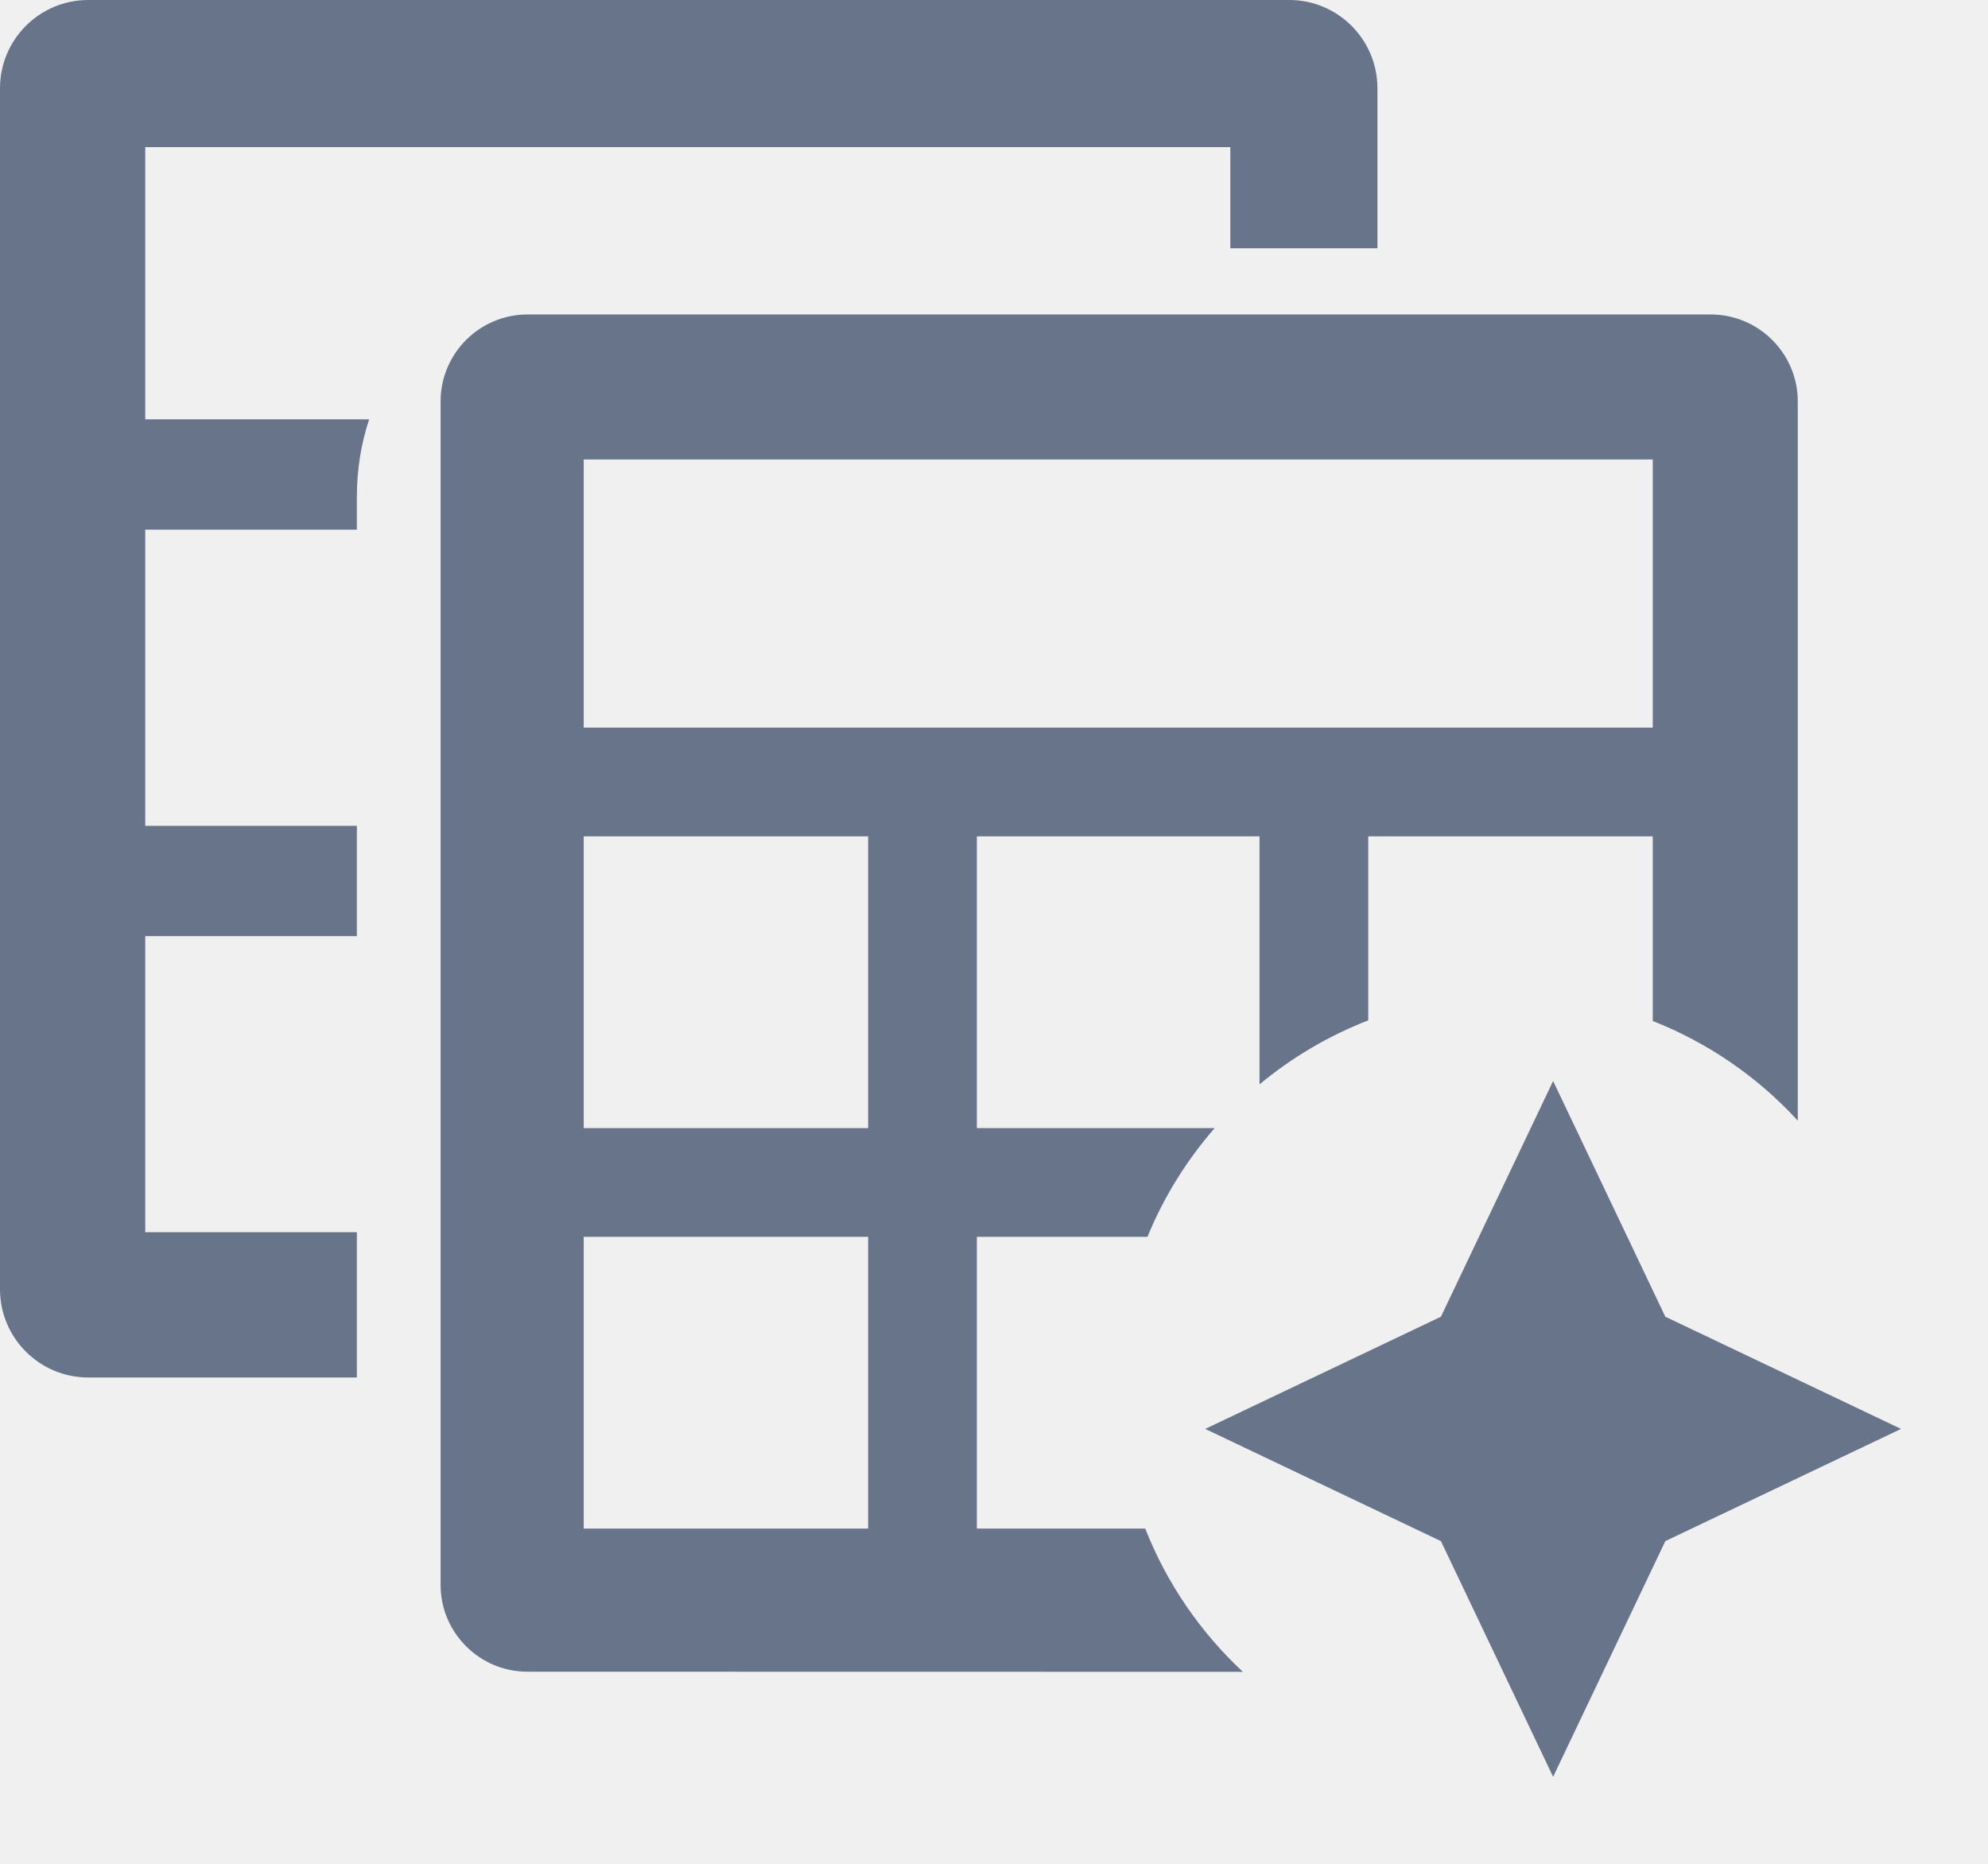
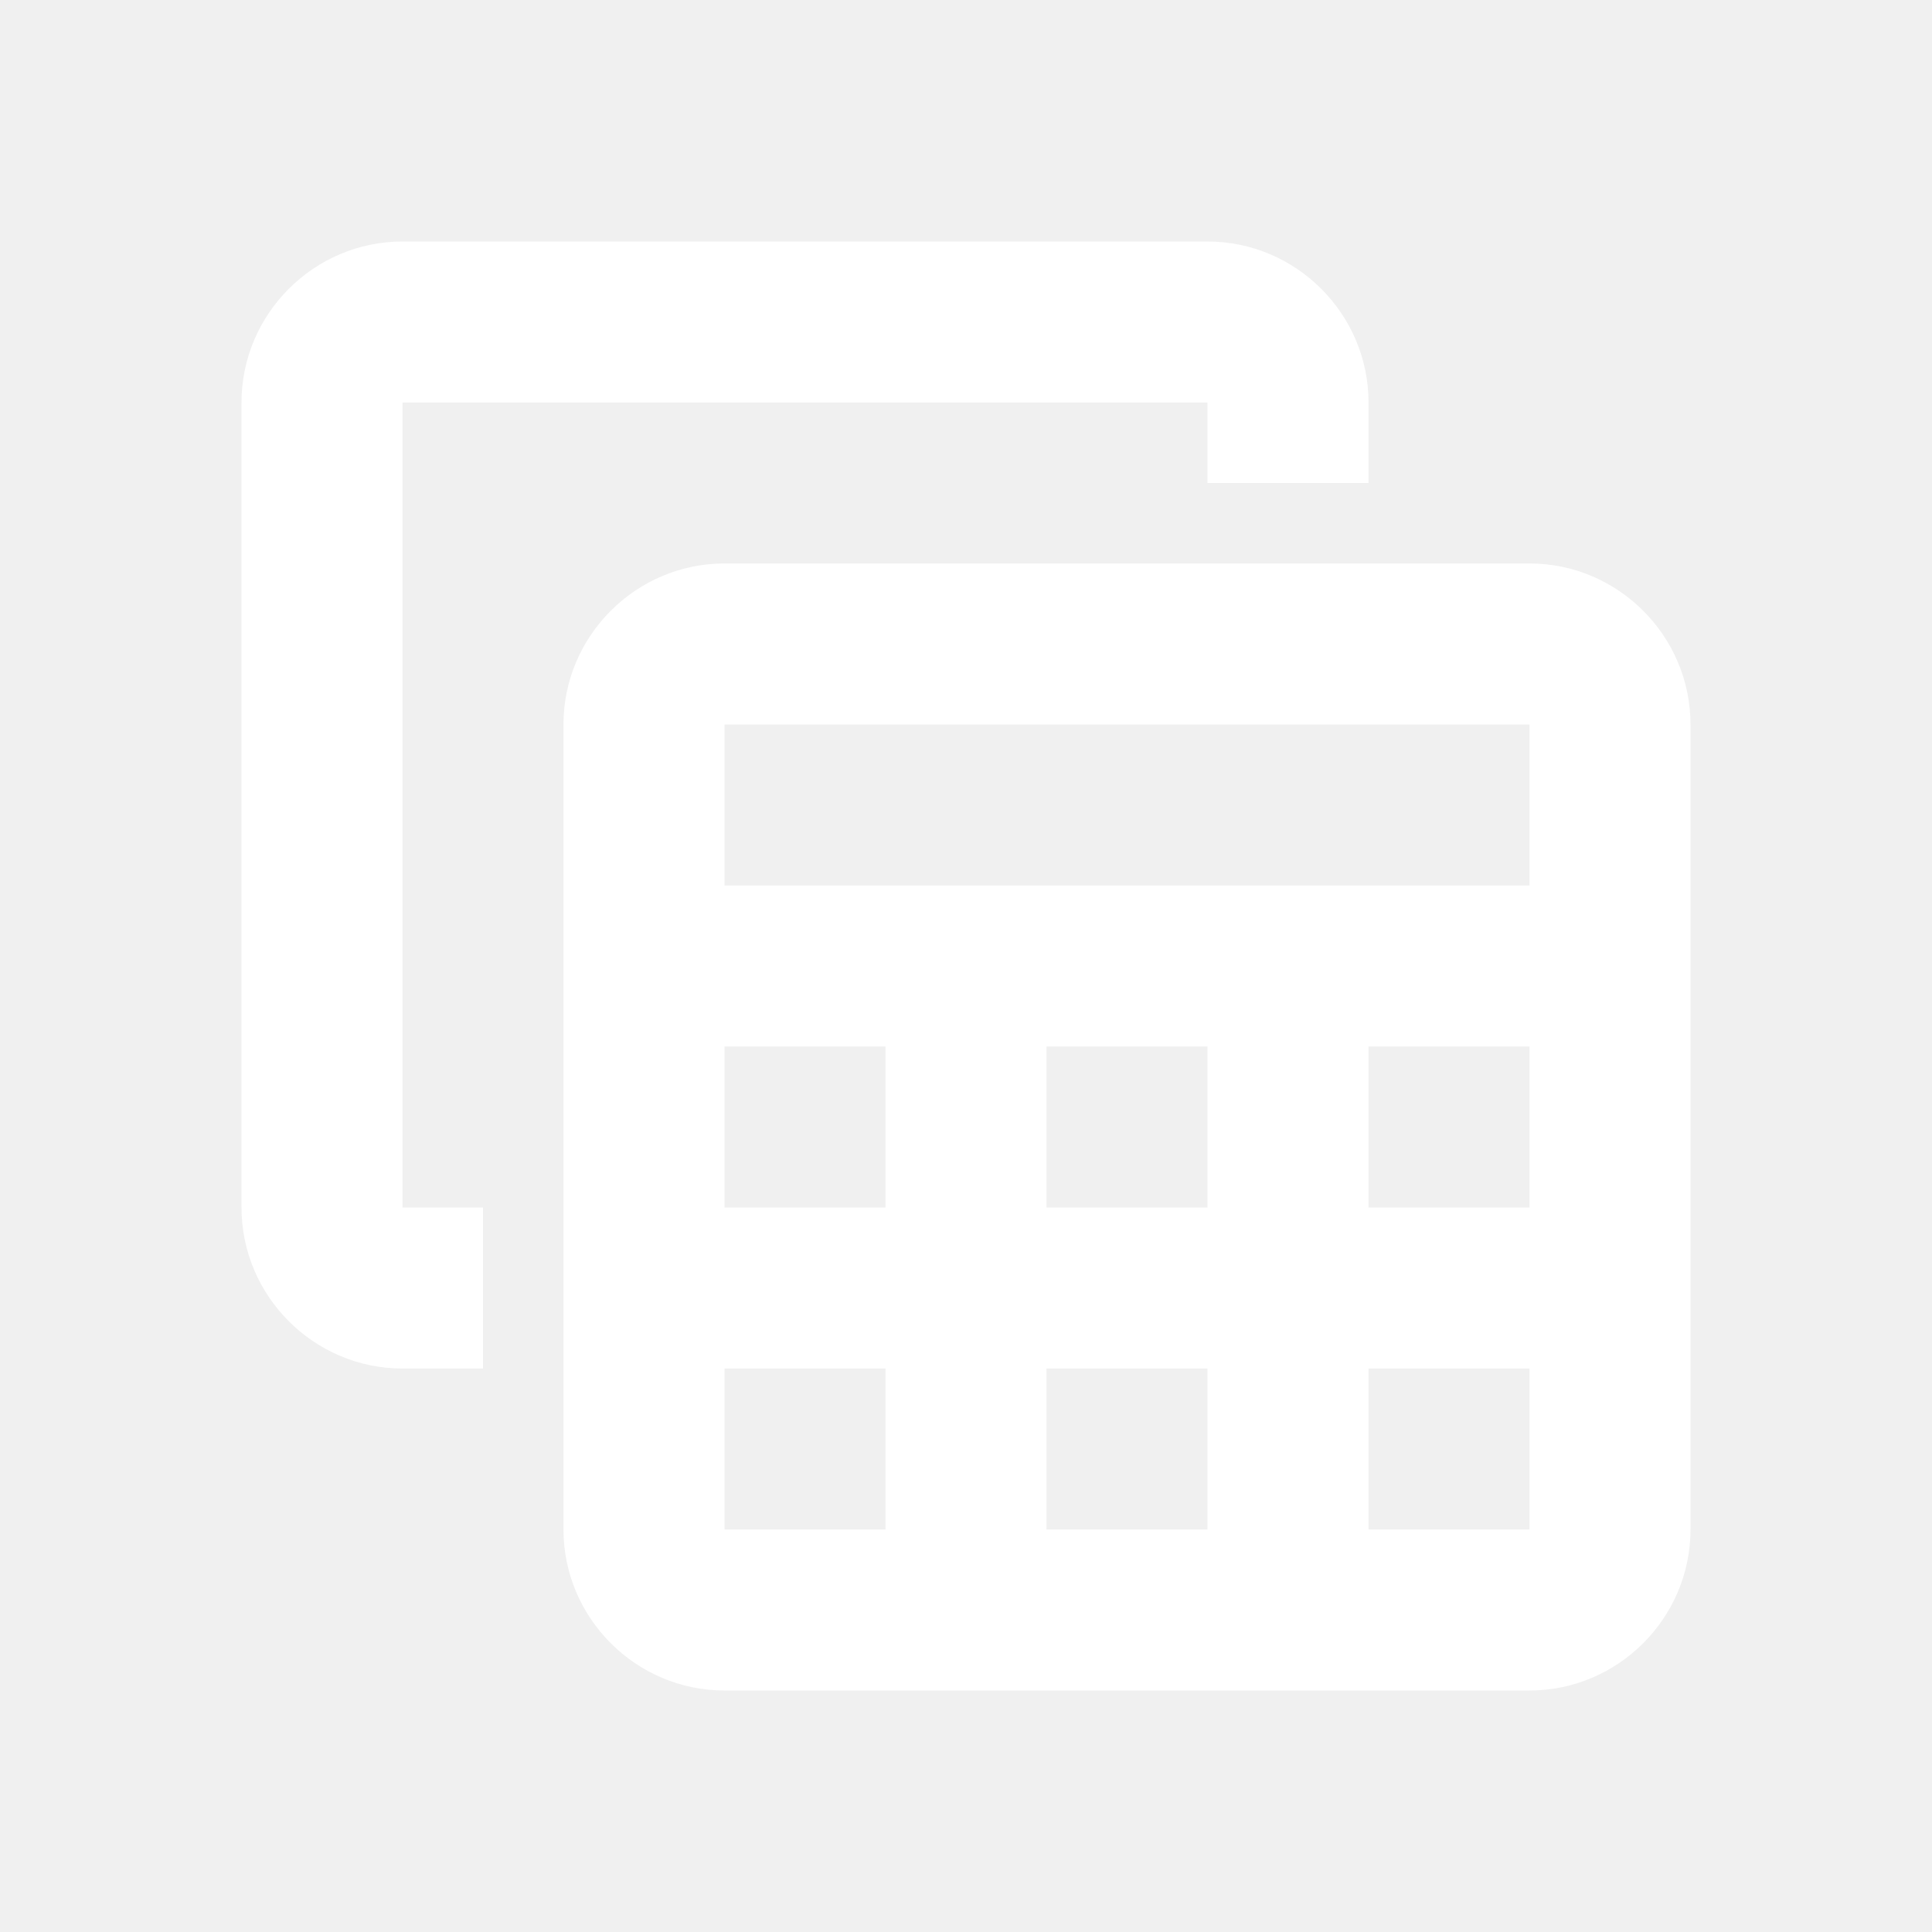
- <svg xmlns="http://www.w3.org/2000/svg" width="16" height="15" viewBox="0 0 16 15" fill="none">
-   <path fill-rule="evenodd" clip-rule="evenodd" d="M2.26498e-06 10.376C2.26498e-06 10.768 0.318 11.086 0.71 11.086H2.872V9.917H1.169V7.534H2.872V6.646H1.169V4.263H2.872V3.998C2.872 3.781 2.906 3.571 2.971 3.375H1.169V1.184H9.902V1.998H11.086V0.711C11.086 0.318 10.768 3.03984e-05 10.376 3.03984e-05H0.71C0.318 3.03984e-05 2.26498e-06 0.318 2.26498e-06 0.711V10.376Z" fill="#67748A" />
-   <path d="M13.769 2.531C14.155 2.531 14.469 2.845 14.469 3.231L14.469 9.019C14.149 8.67 13.751 8.394 13.302 8.217L13.302 6.731H11.012L11.012 8.212C10.692 8.336 10.397 8.511 10.137 8.727L10.137 6.731H7.862V9.079L9.776 9.079C9.551 9.337 9.367 9.632 9.235 9.954L7.862 9.954V12.302L9.217 12.302C9.391 12.744 9.662 13.137 10.003 13.455L4.246 13.454C3.859 13.454 3.546 13.141 3.546 12.754V3.231C3.546 2.845 3.859 2.531 4.246 2.531H13.769ZM6.987 9.954H4.698V12.302H6.987V9.954ZM6.987 6.731H4.698V9.079H6.987V6.731ZM13.302 3.698H4.698V5.856H13.302V3.698Z" fill="#67748A" />
-   <path d="M11.597 12.403L12.5 14.3L13.403 12.403L15.3 11.5L13.403 10.597L12.5 8.7L11.597 10.597L9.7 11.5L11.597 12.403Z" fill="#67748A" />
+ <svg xmlns="http://www.w3.org/2000/svg" width="20" height="20" viewBox="0 0 20 20" fill="none">
+   <path d="M15.833 5.833H7.5C6.583 5.833 5.833 6.583 5.833 7.5V15.833C5.833 16.75 6.583 17.5 7.5 17.5H15.833C16.75 17.5 17.5 16.75 17.5 15.833V7.5C17.5 6.583 16.75 5.833 15.833 5.833ZM15.833 7.5V9.167H7.5V7.5H15.833ZM10.833 12.5V10.833H12.5V12.5H10.833ZM12.5 14.167V15.833H10.833V14.167H12.5ZM9.167 12.5H7.5V10.833H9.167V12.5ZM14.167 10.833H15.833V12.5H14.167V10.833ZM7.5 14.167H9.167V15.833H7.5V14.167ZM14.167 15.833V14.167H15.833V15.833H14.167ZM5 14.167H4.167C3.25 14.167 2.5 13.417 2.5 12.5V4.167C2.5 3.25 3.25 2.5 4.167 2.5H12.5C13.417 2.5 14.167 3.25 14.167 4.167V5H12.5V4.167H4.167V12.5H5V14.167Z" fill="white" />
</svg>
